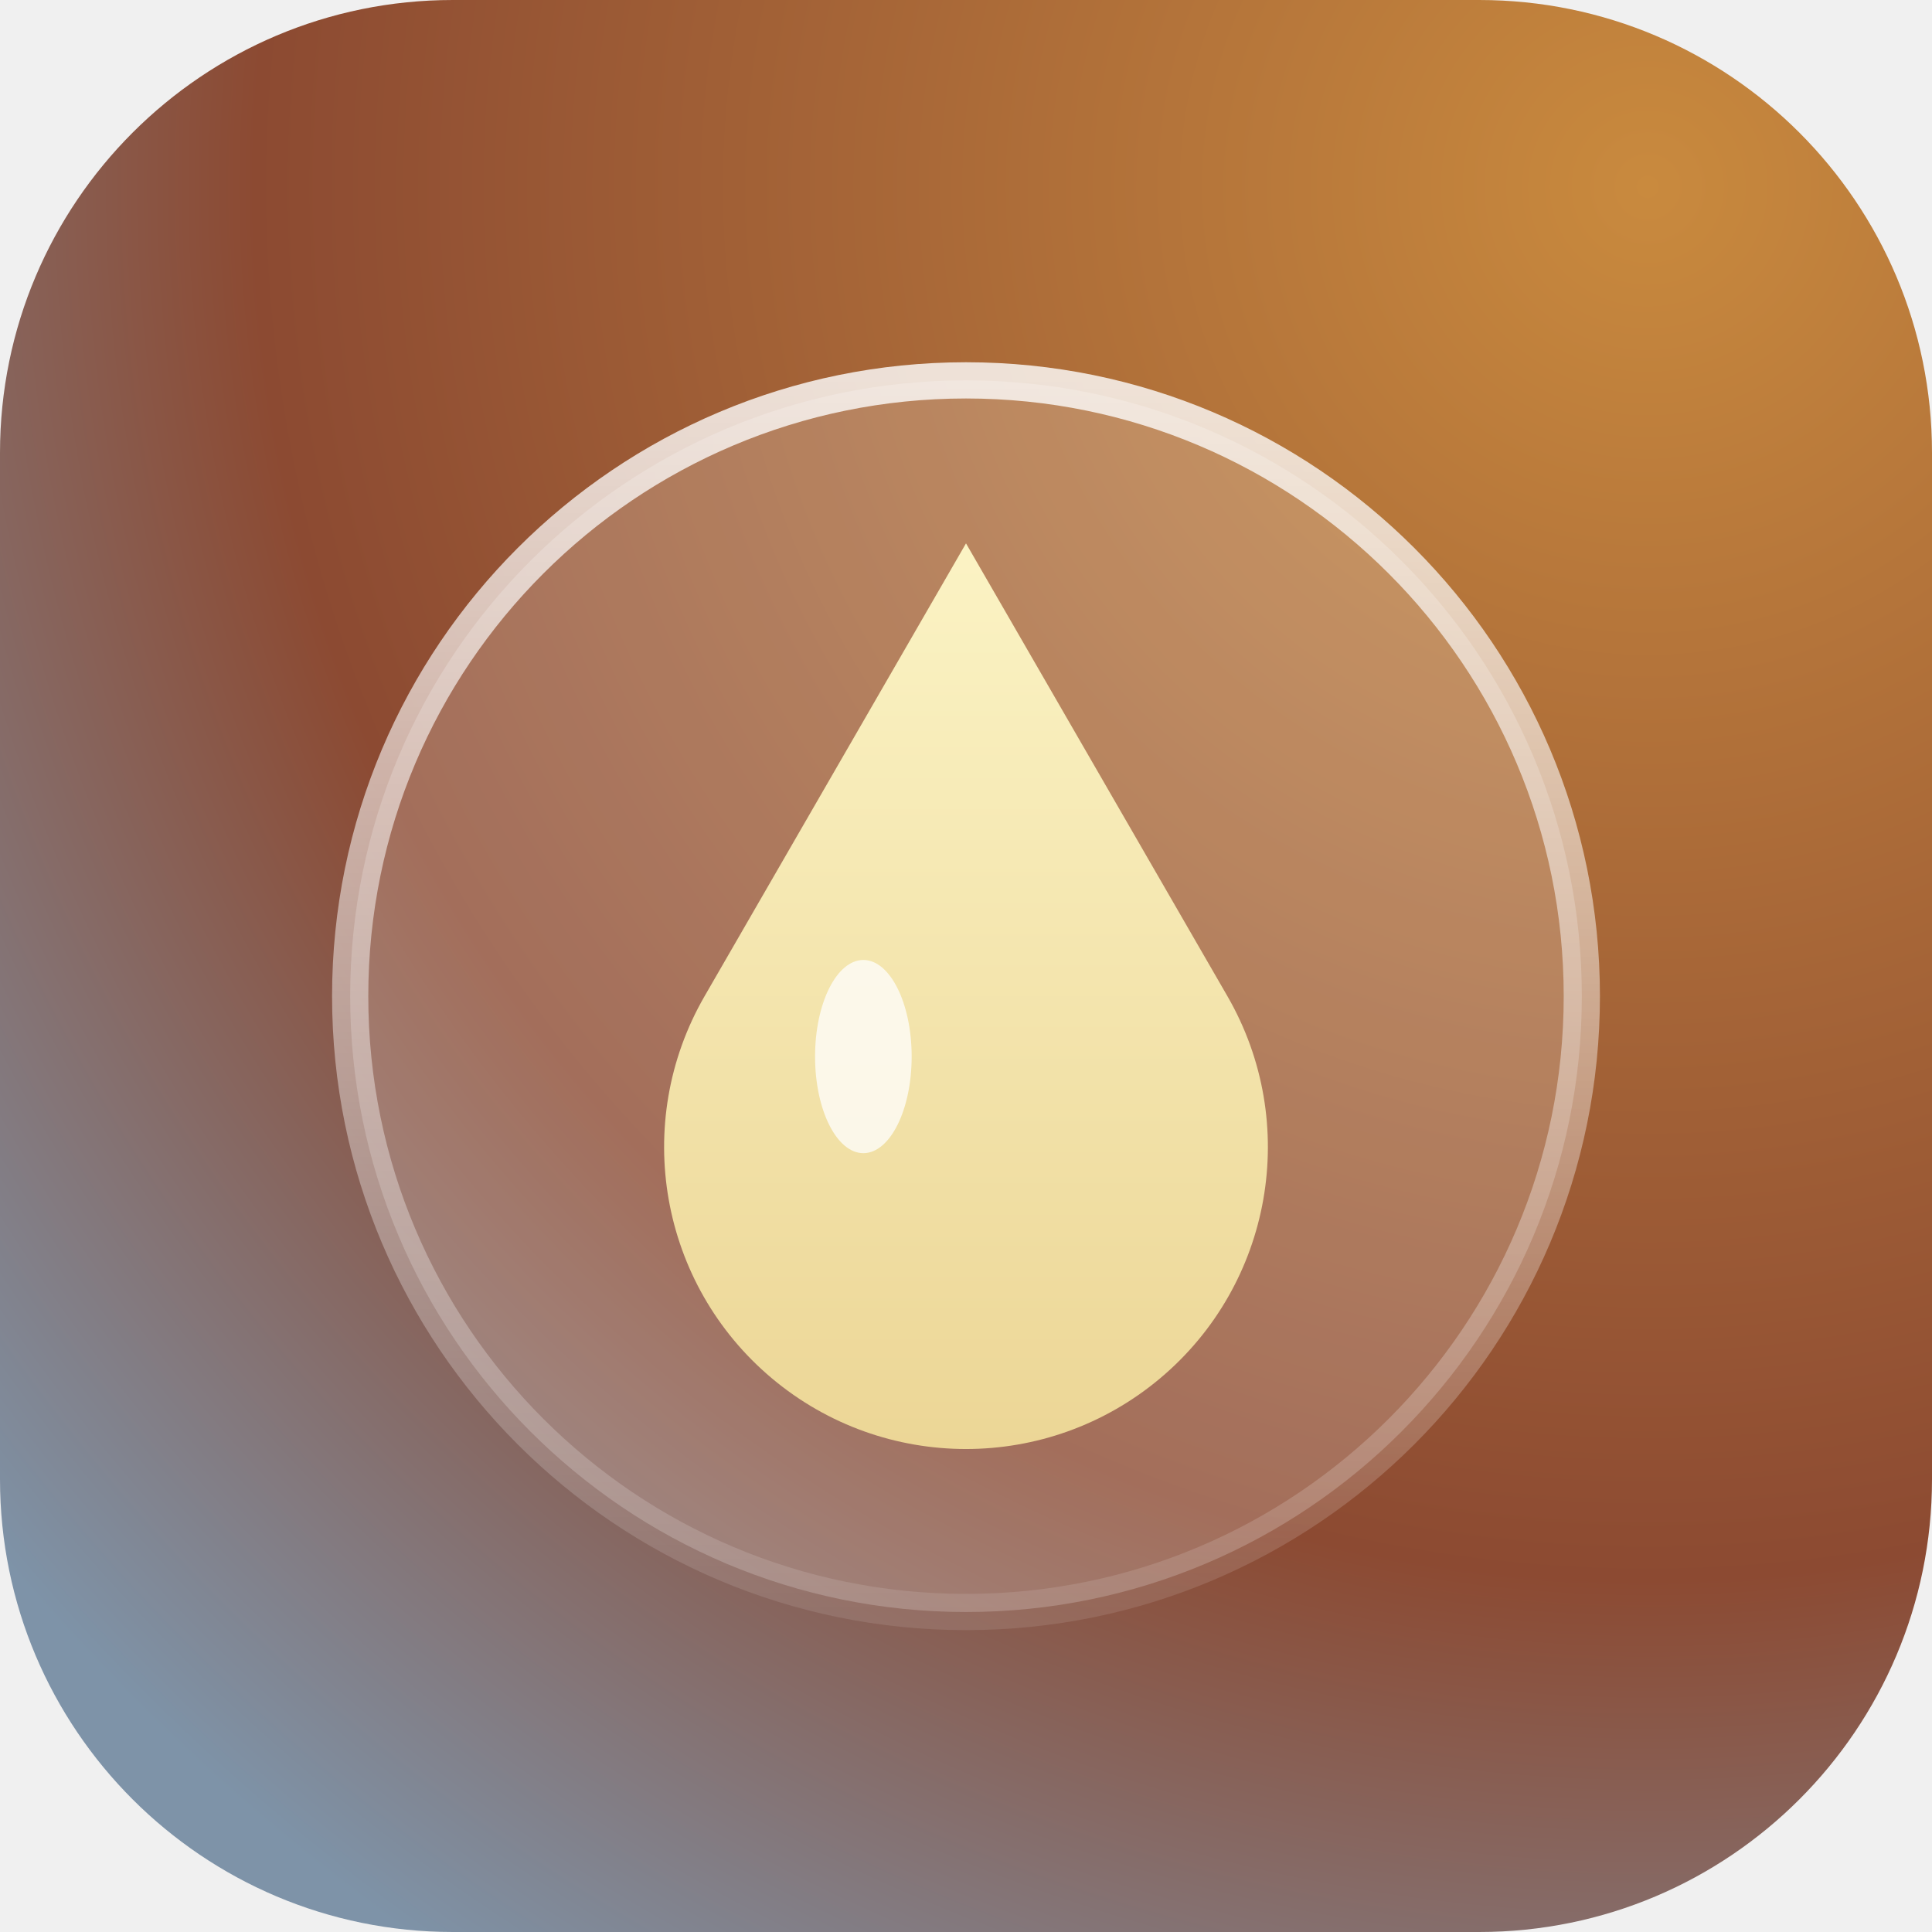
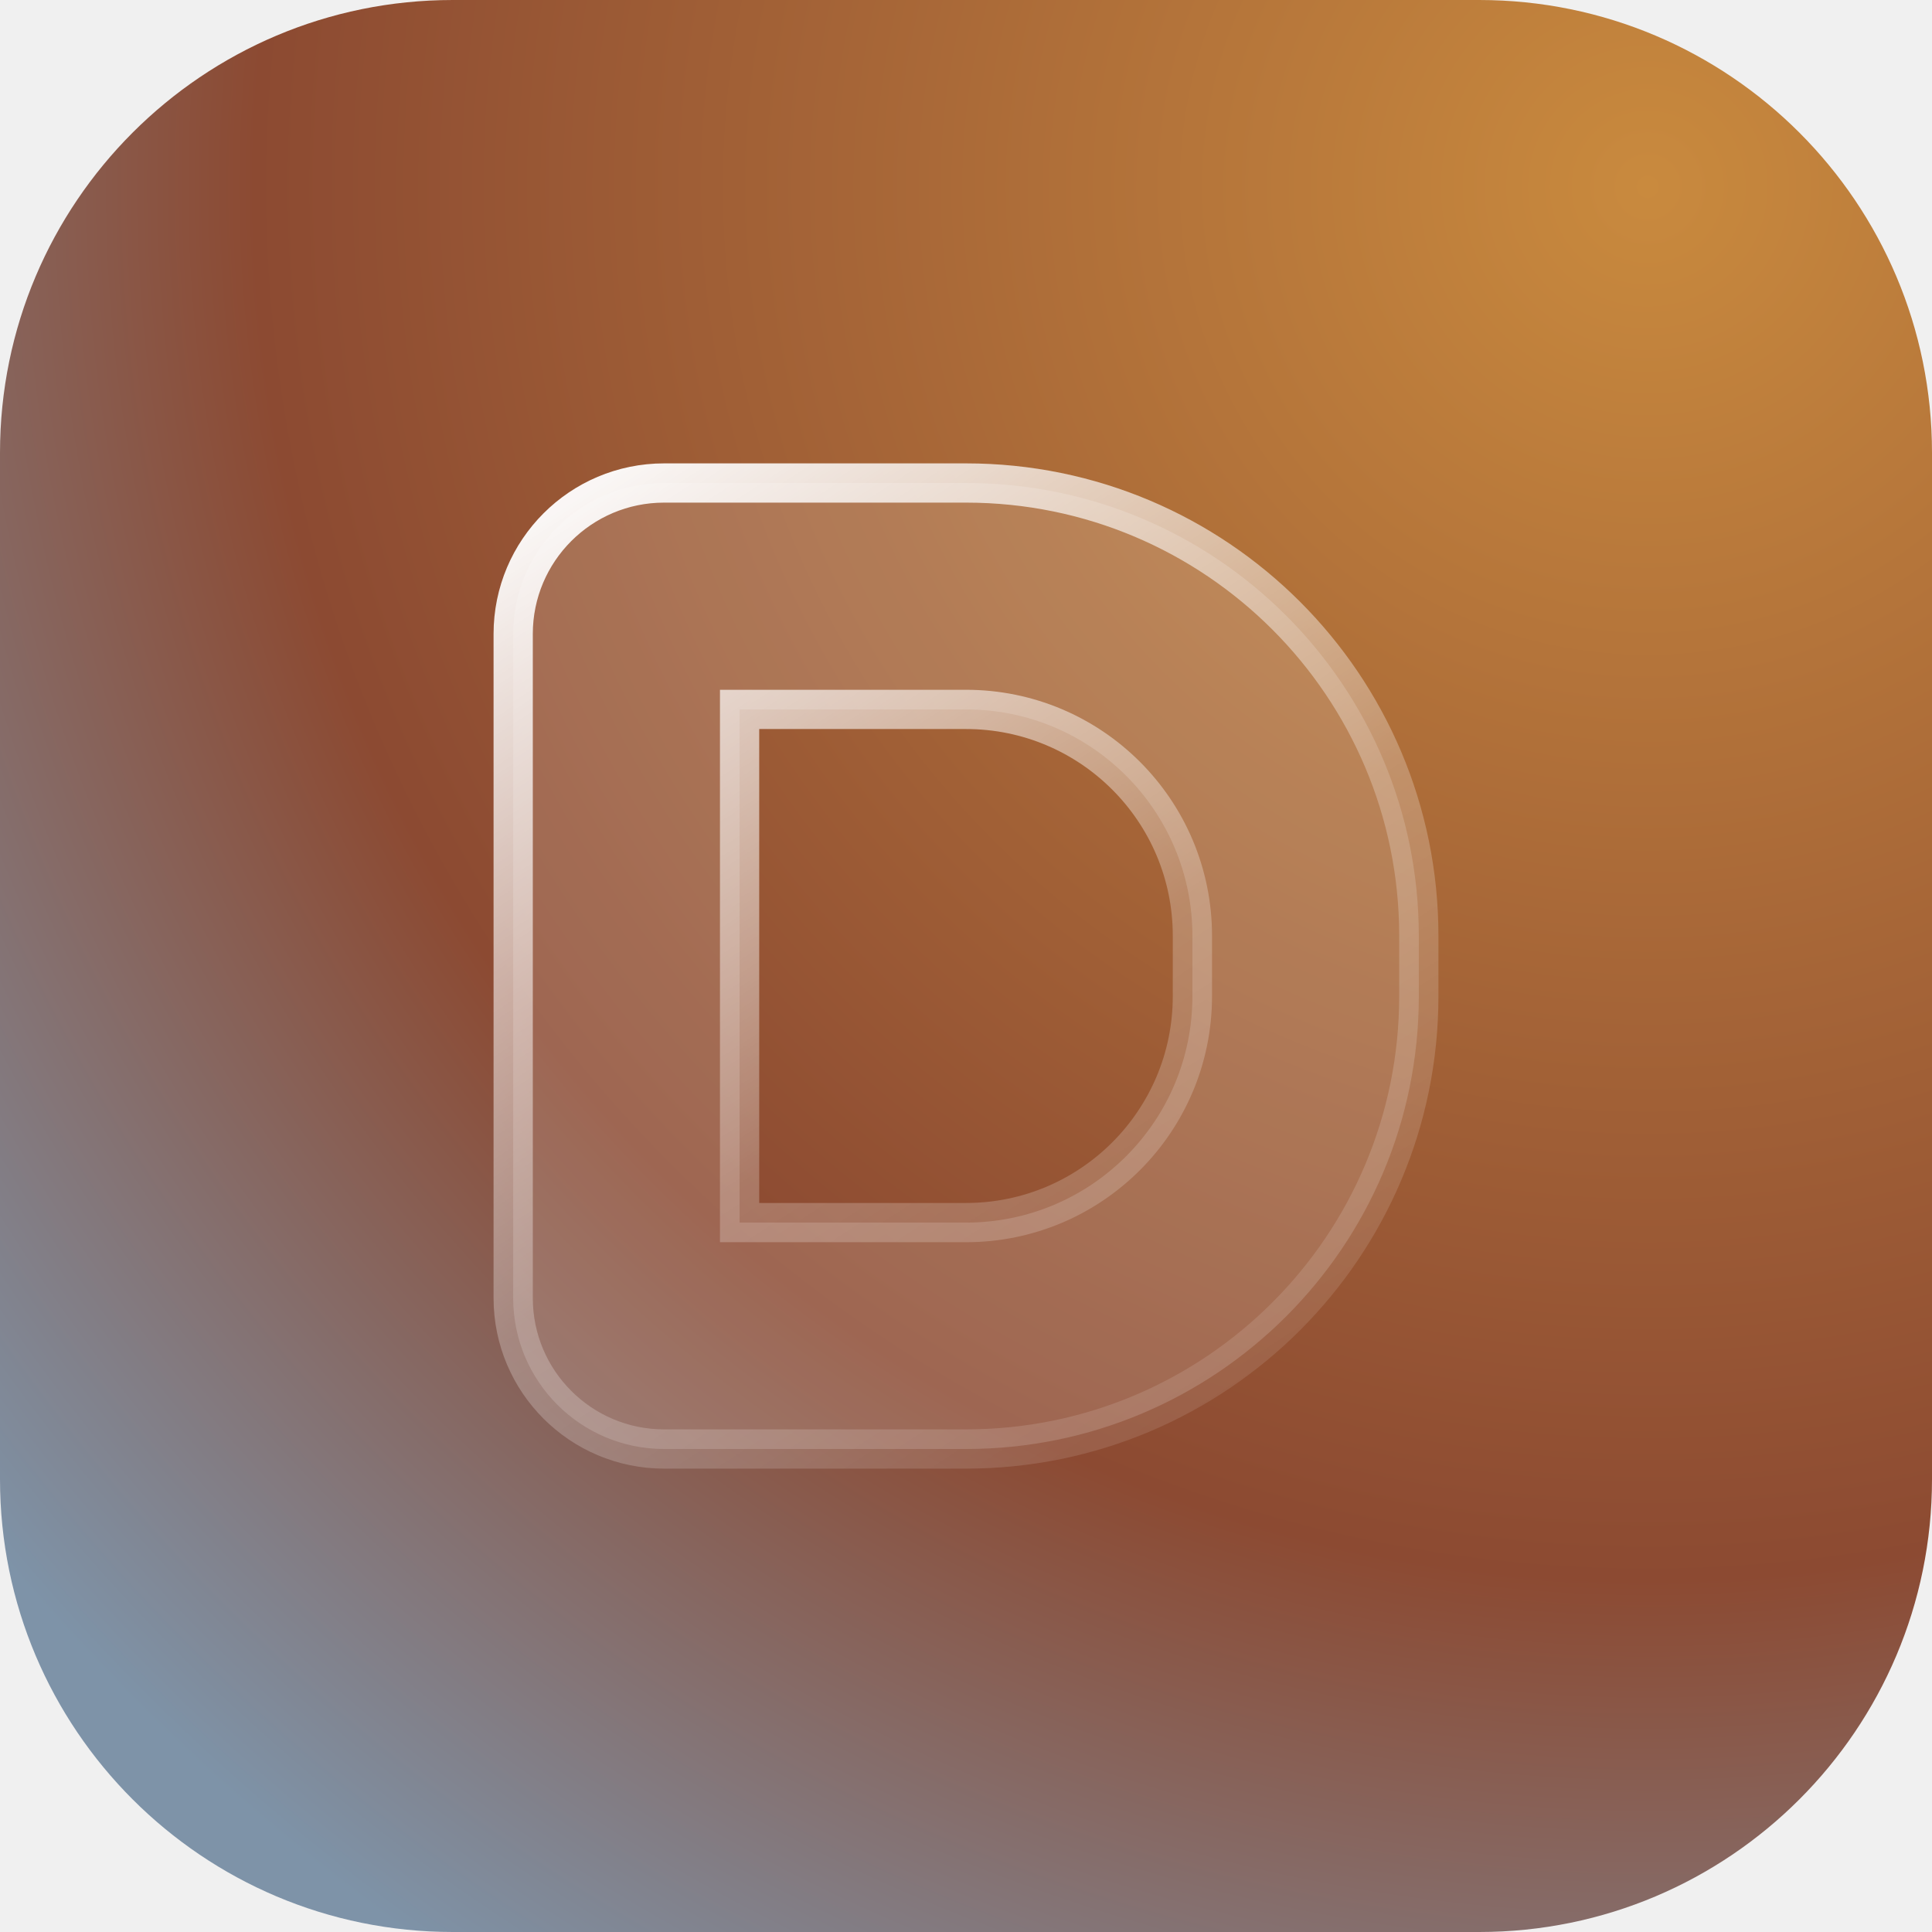
<svg xmlns="http://www.w3.org/2000/svg" viewBox="0 0 64 64">
  <defs>
    <radialGradient id="b" cx=".85" cy=".1" r="1.1">
      <stop offset="0" stop-color="#C98A3E" />
      <stop offset=".65" stop-color="#8C4A32" />
      <stop offset="1" stop-color="#7E93A8" />
    </radialGradient>
-     <linearGradient id="r" x2="0" y2="1">
-       <stop offset="0" stop-color="#fff" stop-opacity=".8" />
+     <linearGradient id="r" x1=".1" y1="0" x2=".7" y2="1">
+       <stop offset="0" stop-color="#fff" stop-opacity=".95" />
+       <stop offset=".6" stop-color="#fff" stop-opacity=".25" />
      <stop offset="1" stop-color="#fff" stop-opacity=".1" />
-     </linearGradient>
-     <linearGradient id="d" x2="0" y2="1">
-       <stop offset="0" stop-color="#FBF3C4" />
-       <stop offset="1" stop-color="#ECD696" />
    </linearGradient>
  </defs>
  <rect width="64" height="64" rx="15" fill="url(#b)" />
-   <circle cx="32" cy="33" r="20.4" fill="#fff" fill-opacity=".2" stroke="url(#r)" stroke-width="1.2" />
-   <path d="M32 18 L40.66 33 A10 10 0 1 1 23.34 33 Z" fill="url(#d)" />
-   <ellipse cx="28.6" cy="35" rx="1.6" ry="3.2" fill="#fff" fill-opacity=".75" />
+   <path fill-rule="evenodd" fill="#fff" fill-opacity=".16" stroke="url(#r)" stroke-width="1.3" d="M22 16H32A15 15 0 0 1 47 31V33A15 15 0 0 1 32 48H22A5 5 0 0 1 17 43V21A5 5 0 0 1 22 16ZM24.5 23.5H32A7.5 7.5 0 0 1 39.5 31V33A7.5 7.5 0 0 1 32 40.5H24.5Z" />
</svg>
